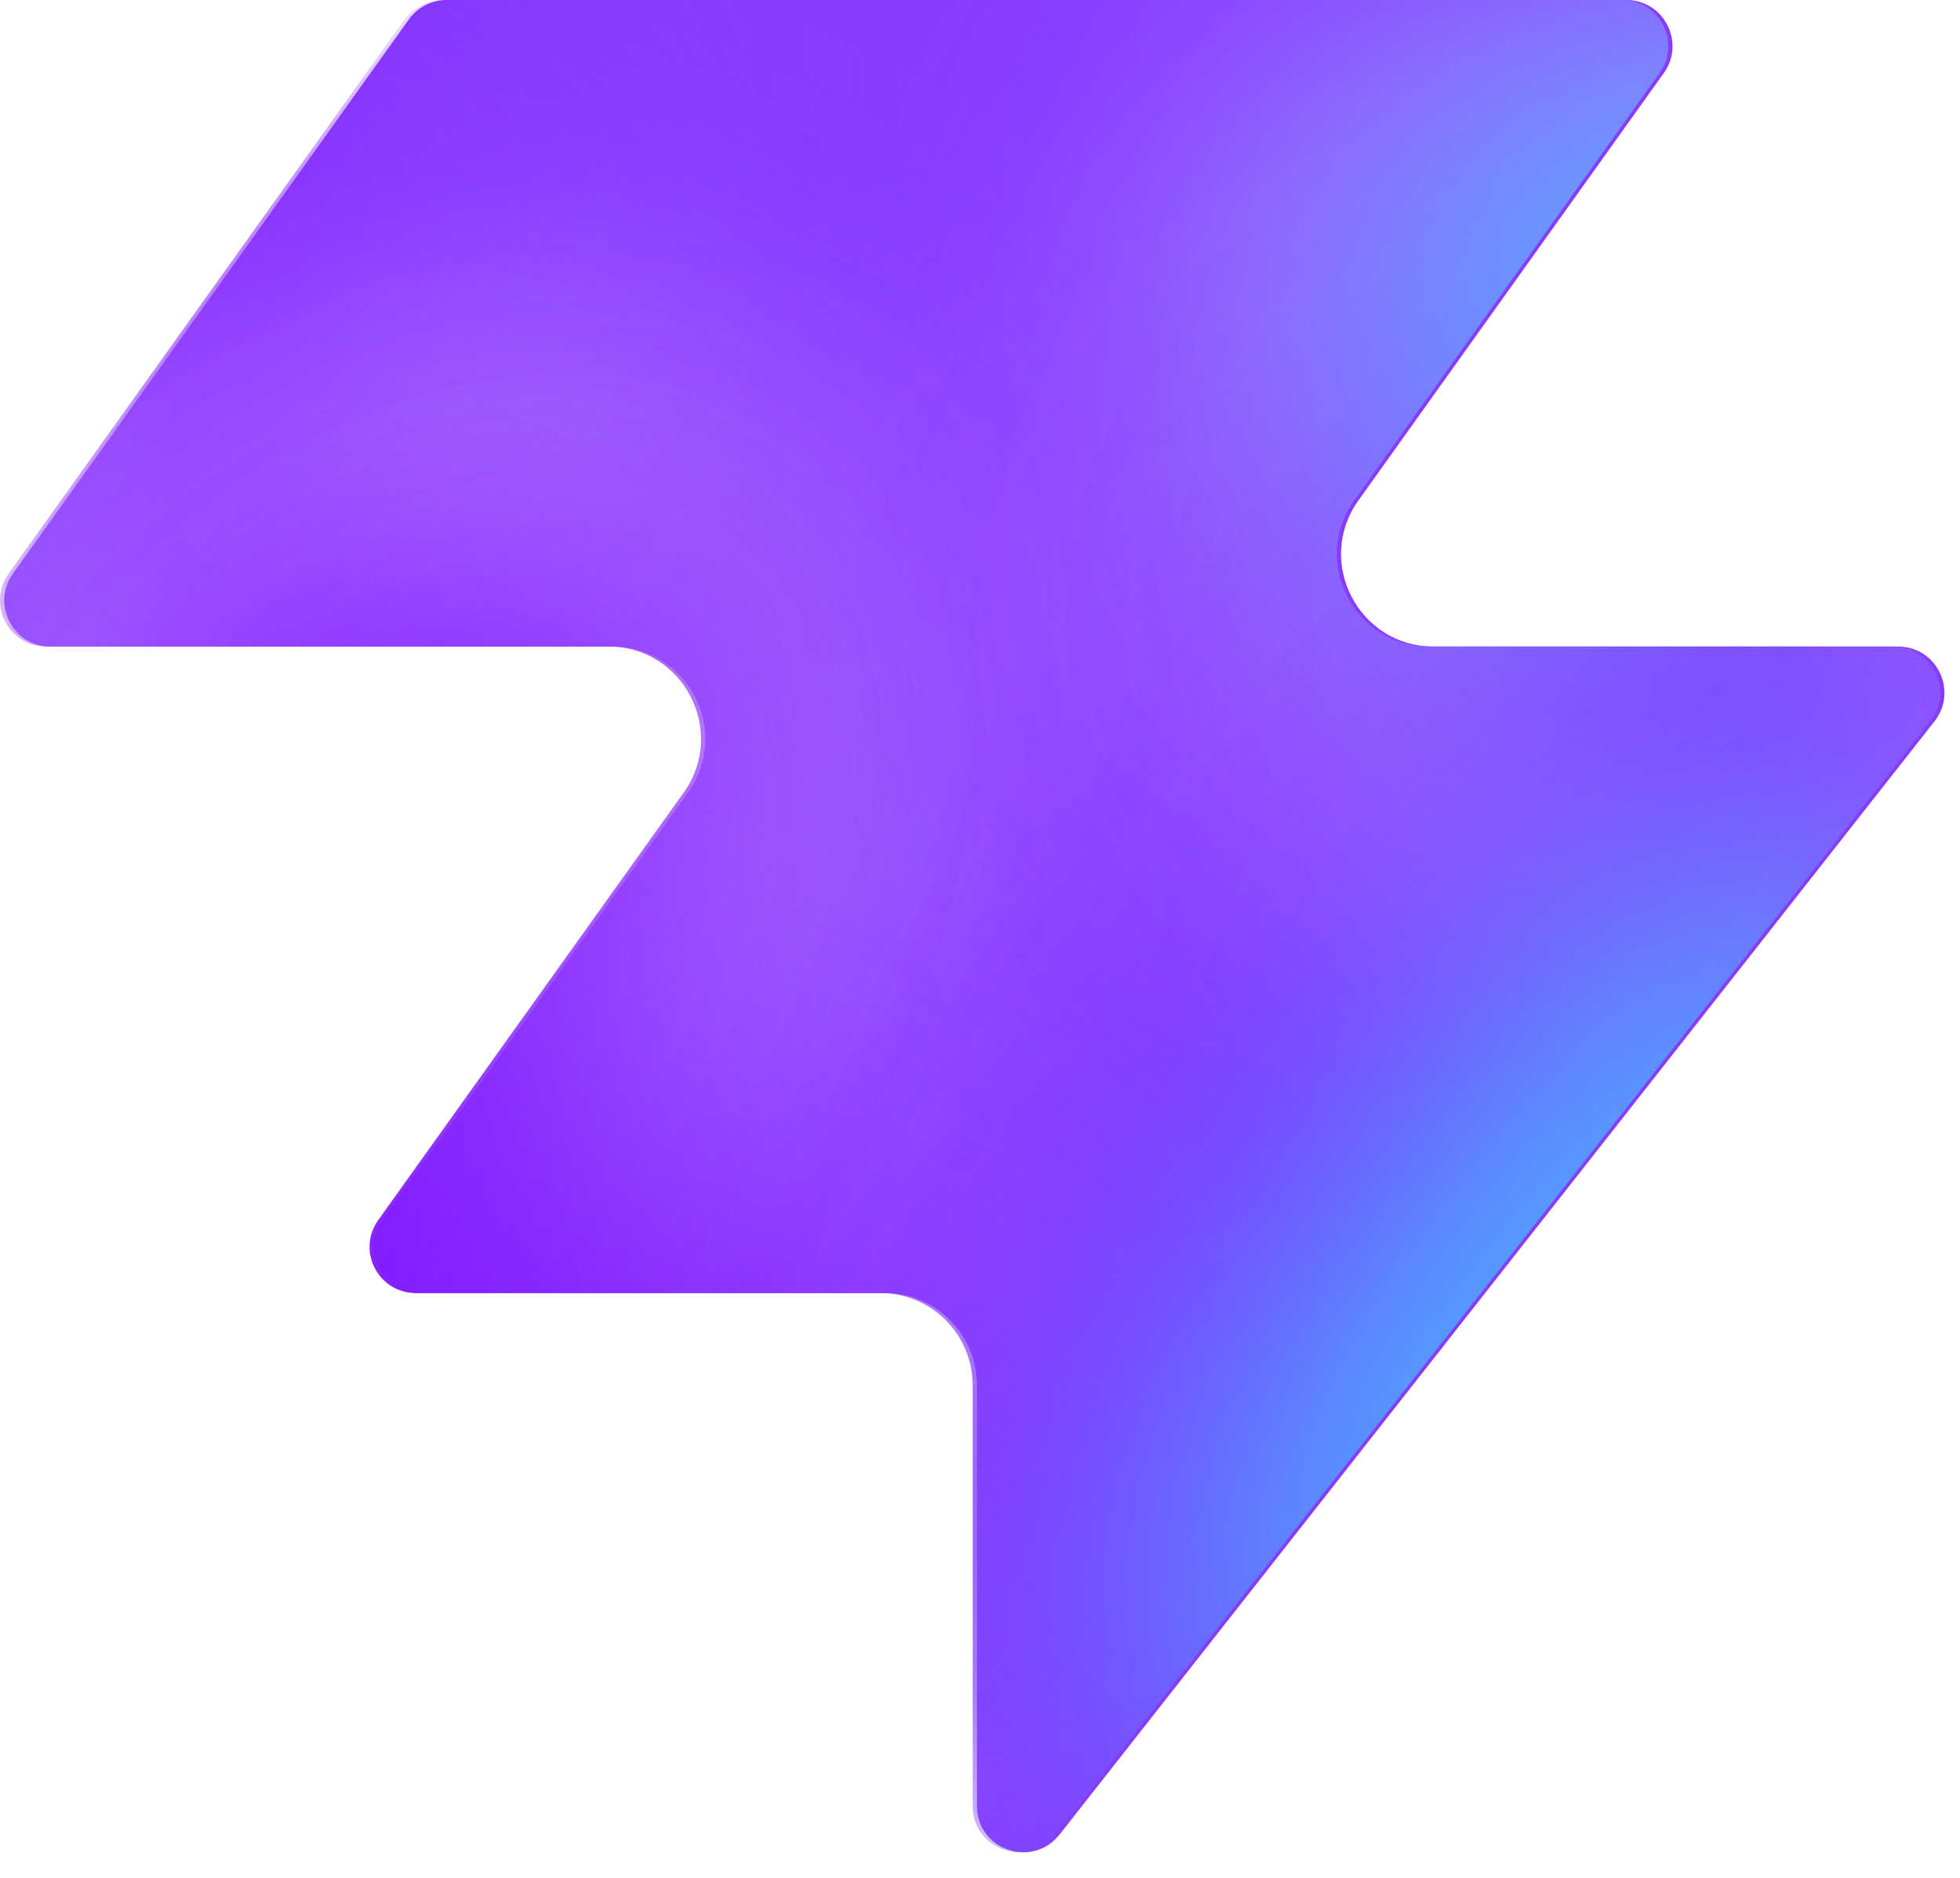
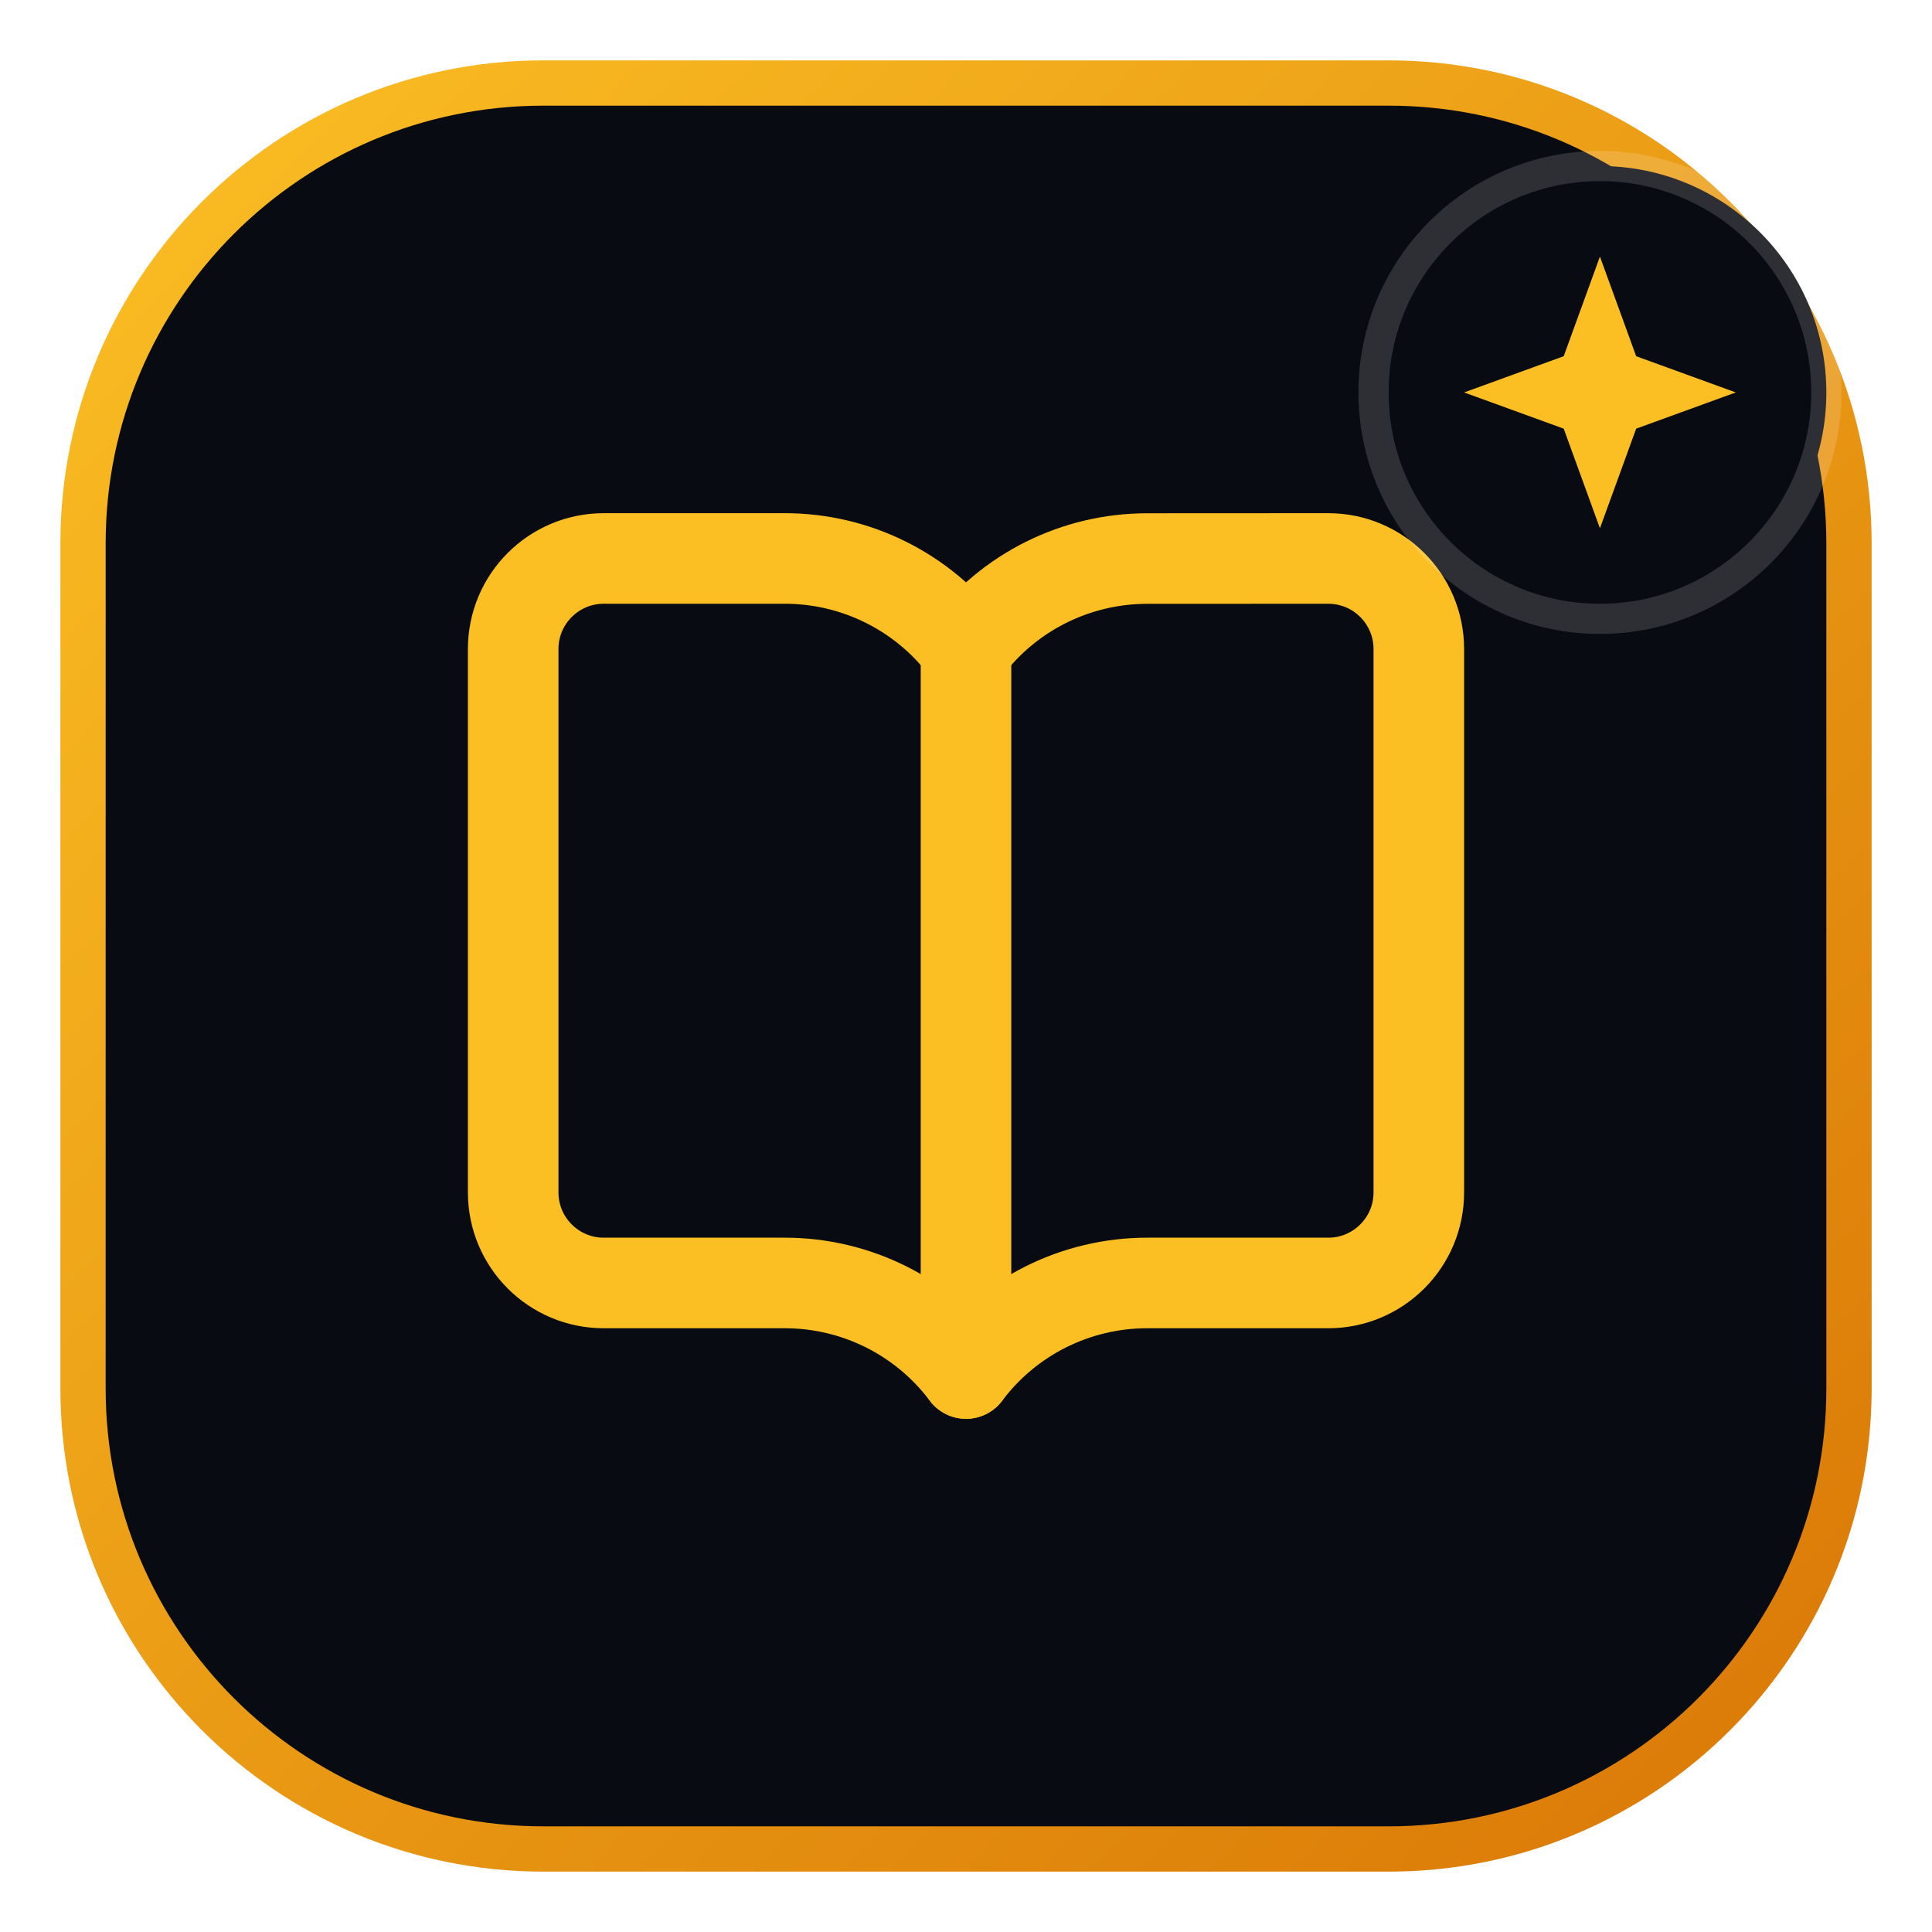
- <svg xmlns="http://www.w3.org/2000/svg" width="48" height="46" fill="none" viewBox="0 0 48 46">
-   <path fill="#863bff" d="M25.946 44.938c-.664.845-2.021.375-2.021-.698V33.937a2.26 2.26 0 0 0-2.262-2.262H10.287c-.92 0-1.456-1.04-.92-1.788l7.48-10.471c1.07-1.497 0-3.578-1.842-3.578H1.237c-.92 0-1.456-1.04-.92-1.788L10.013.474c.214-.297.556-.474.92-.474h28.894c.92 0 1.456 1.04.92 1.788l-7.48 10.471c-1.07 1.498 0 3.579 1.842 3.579h11.377c.943 0 1.473 1.088.89 1.83L25.947 44.94z" style="fill:#863bff;fill:color(display-p3 .525 .23 1);fill-opacity:1" />
-   <mask id="a" width="48" height="46" x="0" y="0" maskUnits="userSpaceOnUse" style="mask-type:alpha">
-     <path fill="#000" d="M25.842 44.938c-.664.844-2.021.375-2.021-.698V33.937a2.26 2.26 0 0 0-2.262-2.262H10.183c-.92 0-1.456-1.04-.92-1.788l7.48-10.471c1.07-1.498 0-3.579-1.842-3.579H1.133c-.92 0-1.456-1.04-.92-1.787L9.91.473c.214-.297.556-.474.92-.474h28.894c.92 0 1.456 1.04.92 1.788l-7.48 10.471c-1.07 1.498 0 3.578 1.842 3.578h11.377c.943 0 1.473 1.088.89 1.832L25.843 44.94z" style="fill:#000;fill-opacity:1" />
-   </mask>
-   <g mask="url(#a)">
-     <g filter="url(#b)">
-       <ellipse cx="5.508" cy="14.704" fill="#ede6ff" rx="5.508" ry="14.704" style="fill:#ede6ff;fill:color(display-p3 .927 .903 1);fill-opacity:1" transform="matrix(.00324 1 1 -.00324 -4.47 31.516)" />
-     </g>
-     <g filter="url(#c)">
-       <ellipse cx="10.399" cy="29.851" fill="#ede6ff" rx="10.399" ry="29.851" style="fill:#ede6ff;fill:color(display-p3 .927 .903 1);fill-opacity:1" transform="matrix(.00324 1 1 -.00324 -39.328 7.883)" />
-     </g>
-     <g filter="url(#d)">
-       <ellipse cx="5.508" cy="30.487" fill="#7e14ff" rx="5.508" ry="30.487" style="fill:#7e14ff;fill:color(display-p3 .492 .077 1);fill-opacity:1" transform="rotate(89.814 -25.913 -14.639)scale(1 -1)" />
-     </g>
-     <g filter="url(#e)">
-       <ellipse cx="5.508" cy="30.599" fill="#7e14ff" rx="5.508" ry="30.599" style="fill:#7e14ff;fill:color(display-p3 .492 .077 1);fill-opacity:1" transform="rotate(89.814 -32.644 -3.334)scale(1 -1)" />
-     </g>
-     <g filter="url(#f)">
-       <ellipse cx="5.508" cy="30.599" fill="#7e14ff" rx="5.508" ry="30.599" style="fill:#7e14ff;fill:color(display-p3 .492 .077 1);fill-opacity:1" transform="matrix(.00324 1 1 -.00324 -34.34 30.47)" />
-     </g>
-     <g filter="url(#g)">
-       <ellipse cx="14.072" cy="22.078" fill="#ede6ff" rx="14.072" ry="22.078" style="fill:#ede6ff;fill:color(display-p3 .927 .903 1);fill-opacity:1" transform="rotate(93.35 24.506 48.493)scale(-1 1)" />
-     </g>
-     <g filter="url(#h)">
-       <ellipse cx="3.47" cy="21.501" fill="#7e14ff" rx="3.47" ry="21.501" style="fill:#7e14ff;fill:color(display-p3 .492 .077 1);fill-opacity:1" transform="rotate(89.009 28.708 47.59)scale(-1 1)" />
-     </g>
-     <g filter="url(#i)">
-       <ellipse cx="3.47" cy="21.501" fill="#7e14ff" rx="3.47" ry="21.501" style="fill:#7e14ff;fill:color(display-p3 .492 .077 1);fill-opacity:1" transform="rotate(89.009 28.708 47.59)scale(-1 1)" />
-     </g>
-     <g filter="url(#j)">
-       <ellipse cx=".387" cy="8.972" fill="#7e14ff" rx="4.407" ry="29.108" style="fill:#7e14ff;fill:color(display-p3 .492 .077 1);fill-opacity:1" transform="rotate(39.51 .387 8.972)" />
-     </g>
-     <g filter="url(#k)">
-       <ellipse cx="47.523" cy="-6.092" fill="#7e14ff" rx="4.407" ry="29.108" style="fill:#7e14ff;fill:color(display-p3 .492 .077 1);fill-opacity:1" transform="rotate(37.892 47.523 -6.092)" />
-     </g>
-     <g filter="url(#l)">
-       <ellipse cx="41.412" cy="6.333" fill="#47bfff" rx="5.971" ry="9.665" style="fill:#47bfff;fill:color(display-p3 .28 .748 1);fill-opacity:1" transform="rotate(37.892 41.412 6.333)" />
-     </g>
-     <g filter="url(#m)">
-       <ellipse cx="-1.879" cy="38.332" fill="#7e14ff" rx="4.407" ry="29.108" style="fill:#7e14ff;fill:color(display-p3 .492 .077 1);fill-opacity:1" transform="rotate(37.892 -1.88 38.332)" />
-     </g>
-     <g filter="url(#n)">
-       <ellipse cx="-1.879" cy="38.332" fill="#7e14ff" rx="4.407" ry="29.108" style="fill:#7e14ff;fill:color(display-p3 .492 .077 1);fill-opacity:1" transform="rotate(37.892 -1.88 38.332)" />
-     </g>
-     <g filter="url(#o)">
-       <ellipse cx="35.651" cy="29.907" fill="#7e14ff" rx="4.407" ry="29.108" style="fill:#7e14ff;fill:color(display-p3 .492 .077 1);fill-opacity:1" transform="rotate(37.892 35.651 29.907)" />
-     </g>
-     <g filter="url(#p)">
-       <ellipse cx="38.418" cy="32.4" fill="#47bfff" rx="5.971" ry="15.297" style="fill:#47bfff;fill:color(display-p3 .28 .748 1);fill-opacity:1" transform="rotate(37.892 38.418 32.4)" />
-     </g>
+ <svg xmlns="http://www.w3.org/2000/svg" width="64" height="64" viewBox="0 0 64 64">
+   <defs>
+     <linearGradient id="amber-grad" x1="0%" y1="0%" x2="100%" y2="100%">
+       <stop offset="0%" stop-color="#fbbf24" />
+       <stop offset="100%" stop-color="#d97706" />
+     </linearGradient>
+   </defs>
+   <rect x="2" y="2" width="60" height="60" rx="16" fill="url(#amber-grad)" />
+   <rect x="3.5" y="3.5" width="57" height="57" rx="14.5" fill="#080b11" />
+   <g transform="translate(14, 14) scale(1.5)" stroke="#fbbf24" stroke-width="2" stroke-linecap="round" stroke-linejoin="round" fill="none">
+     <path d="M12 5v16" />
+     <path d="M20.001 19A2 2 0 0022 17V5a2 2 0 00-1.999-2L16 3.002A5 5 0 0012 5a5 5 0 00-4-2H4a2 2 0 00-2 2v12a2 2 0 001.999 2H8a5 5 0 014 2 5 5 0 014-2z" />
  </g>
-   <defs>
-     <filter id="b" width="60.045" height="41.654" x="-19.77" y="16.149" color-interpolation-filters="sRGB" filterUnits="userSpaceOnUse">
-       <feFlood flood-opacity="0" result="BackgroundImageFix" />
-       <feBlend in="SourceGraphic" in2="BackgroundImageFix" result="shape" />
-       <feGaussianBlur result="effect1_foregroundBlur_2002_17158" stdDeviation="7.659" />
-     </filter>
-     <filter id="c" width="90.34" height="51.437" x="-54.613" y="-7.533" color-interpolation-filters="sRGB" filterUnits="userSpaceOnUse">
-       <feFlood flood-opacity="0" result="BackgroundImageFix" />
-       <feBlend in="SourceGraphic" in2="BackgroundImageFix" result="shape" />
-       <feGaussianBlur result="effect1_foregroundBlur_2002_17158" stdDeviation="7.659" />
-     </filter>
-     <filter id="d" width="79.355" height="29.4" x="-49.64" y="2.03" color-interpolation-filters="sRGB" filterUnits="userSpaceOnUse">
-       <feFlood flood-opacity="0" result="BackgroundImageFix" />
-       <feBlend in="SourceGraphic" in2="BackgroundImageFix" result="shape" />
-       <feGaussianBlur result="effect1_foregroundBlur_2002_17158" stdDeviation="4.596" />
-     </filter>
-     <filter id="e" width="79.579" height="29.4" x="-45.045" y="20.029" color-interpolation-filters="sRGB" filterUnits="userSpaceOnUse">
-       <feFlood flood-opacity="0" result="BackgroundImageFix" />
-       <feBlend in="SourceGraphic" in2="BackgroundImageFix" result="shape" />
-       <feGaussianBlur result="effect1_foregroundBlur_2002_17158" stdDeviation="4.596" />
-     </filter>
-     <filter id="f" width="79.579" height="29.4" x="-43.513" y="21.178" color-interpolation-filters="sRGB" filterUnits="userSpaceOnUse">
-       <feFlood flood-opacity="0" result="BackgroundImageFix" />
-       <feBlend in="SourceGraphic" in2="BackgroundImageFix" result="shape" />
-       <feGaussianBlur result="effect1_foregroundBlur_2002_17158" stdDeviation="4.596" />
-     </filter>
-     <filter id="g" width="74.749" height="58.852" x="15.756" y="-17.901" color-interpolation-filters="sRGB" filterUnits="userSpaceOnUse">
-       <feFlood flood-opacity="0" result="BackgroundImageFix" />
-       <feBlend in="SourceGraphic" in2="BackgroundImageFix" result="shape" />
-       <feGaussianBlur result="effect1_foregroundBlur_2002_17158" stdDeviation="7.659" />
-     </filter>
-     <filter id="h" width="61.377" height="25.362" x="23.548" y="2.284" color-interpolation-filters="sRGB" filterUnits="userSpaceOnUse">
-       <feFlood flood-opacity="0" result="BackgroundImageFix" />
-       <feBlend in="SourceGraphic" in2="BackgroundImageFix" result="shape" />
-       <feGaussianBlur result="effect1_foregroundBlur_2002_17158" stdDeviation="4.596" />
-     </filter>
-     <filter id="i" width="61.377" height="25.362" x="23.548" y="2.284" color-interpolation-filters="sRGB" filterUnits="userSpaceOnUse">
-       <feFlood flood-opacity="0" result="BackgroundImageFix" />
-       <feBlend in="SourceGraphic" in2="BackgroundImageFix" result="shape" />
-       <feGaussianBlur result="effect1_foregroundBlur_2002_17158" stdDeviation="4.596" />
-     </filter>
-     <filter id="j" width="56.045" height="63.649" x="-27.636" y="-22.853" color-interpolation-filters="sRGB" filterUnits="userSpaceOnUse">
-       <feFlood flood-opacity="0" result="BackgroundImageFix" />
-       <feBlend in="SourceGraphic" in2="BackgroundImageFix" result="shape" />
-       <feGaussianBlur result="effect1_foregroundBlur_2002_17158" stdDeviation="4.596" />
-     </filter>
-     <filter id="k" width="54.814" height="64.646" x="20.116" y="-38.415" color-interpolation-filters="sRGB" filterUnits="userSpaceOnUse">
-       <feFlood flood-opacity="0" result="BackgroundImageFix" />
-       <feBlend in="SourceGraphic" in2="BackgroundImageFix" result="shape" />
-       <feGaussianBlur result="effect1_foregroundBlur_2002_17158" stdDeviation="4.596" />
-     </filter>
-     <filter id="l" width="33.541" height="35.313" x="24.641" y="-11.323" color-interpolation-filters="sRGB" filterUnits="userSpaceOnUse">
-       <feFlood flood-opacity="0" result="BackgroundImageFix" />
-       <feBlend in="SourceGraphic" in2="BackgroundImageFix" result="shape" />
-       <feGaussianBlur result="effect1_foregroundBlur_2002_17158" stdDeviation="4.596" />
-     </filter>
-     <filter id="m" width="54.814" height="64.646" x="-29.286" y="6.009" color-interpolation-filters="sRGB" filterUnits="userSpaceOnUse">
-       <feFlood flood-opacity="0" result="BackgroundImageFix" />
-       <feBlend in="SourceGraphic" in2="BackgroundImageFix" result="shape" />
-       <feGaussianBlur result="effect1_foregroundBlur_2002_17158" stdDeviation="4.596" />
-     </filter>
-     <filter id="n" width="54.814" height="64.646" x="-29.286" y="6.009" color-interpolation-filters="sRGB" filterUnits="userSpaceOnUse">
-       <feFlood flood-opacity="0" result="BackgroundImageFix" />
-       <feBlend in="SourceGraphic" in2="BackgroundImageFix" result="shape" />
-       <feGaussianBlur result="effect1_foregroundBlur_2002_17158" stdDeviation="4.596" />
-     </filter>
-     <filter id="o" width="54.814" height="64.646" x="8.244" y="-2.416" color-interpolation-filters="sRGB" filterUnits="userSpaceOnUse">
-       <feFlood flood-opacity="0" result="BackgroundImageFix" />
-       <feBlend in="SourceGraphic" in2="BackgroundImageFix" result="shape" />
-       <feGaussianBlur result="effect1_foregroundBlur_2002_17158" stdDeviation="4.596" />
-     </filter>
-     <filter id="p" width="39.409" height="43.623" x="18.713" y="10.588" color-interpolation-filters="sRGB" filterUnits="userSpaceOnUse">
-       <feFlood flood-opacity="0" result="BackgroundImageFix" />
-       <feBlend in="SourceGraphic" in2="BackgroundImageFix" result="shape" />
-       <feGaussianBlur result="effect1_foregroundBlur_2002_17158" stdDeviation="4.596" />
-     </filter>
-   </defs>
+   <g transform="translate(45, 5)">
+     <circle cx="8" cy="8" r="7.5" fill="#080b11" stroke="rgba(255,255,255,0.15)" stroke-width="1" />
+     <path d="M8 3.5L9.2 6.8L12.5 8L9.2 9.2L8 12.5L6.8 9.2L3.5 8L6.8 6.8Z" fill="#fbbf24" />
+   </g>
</svg>
